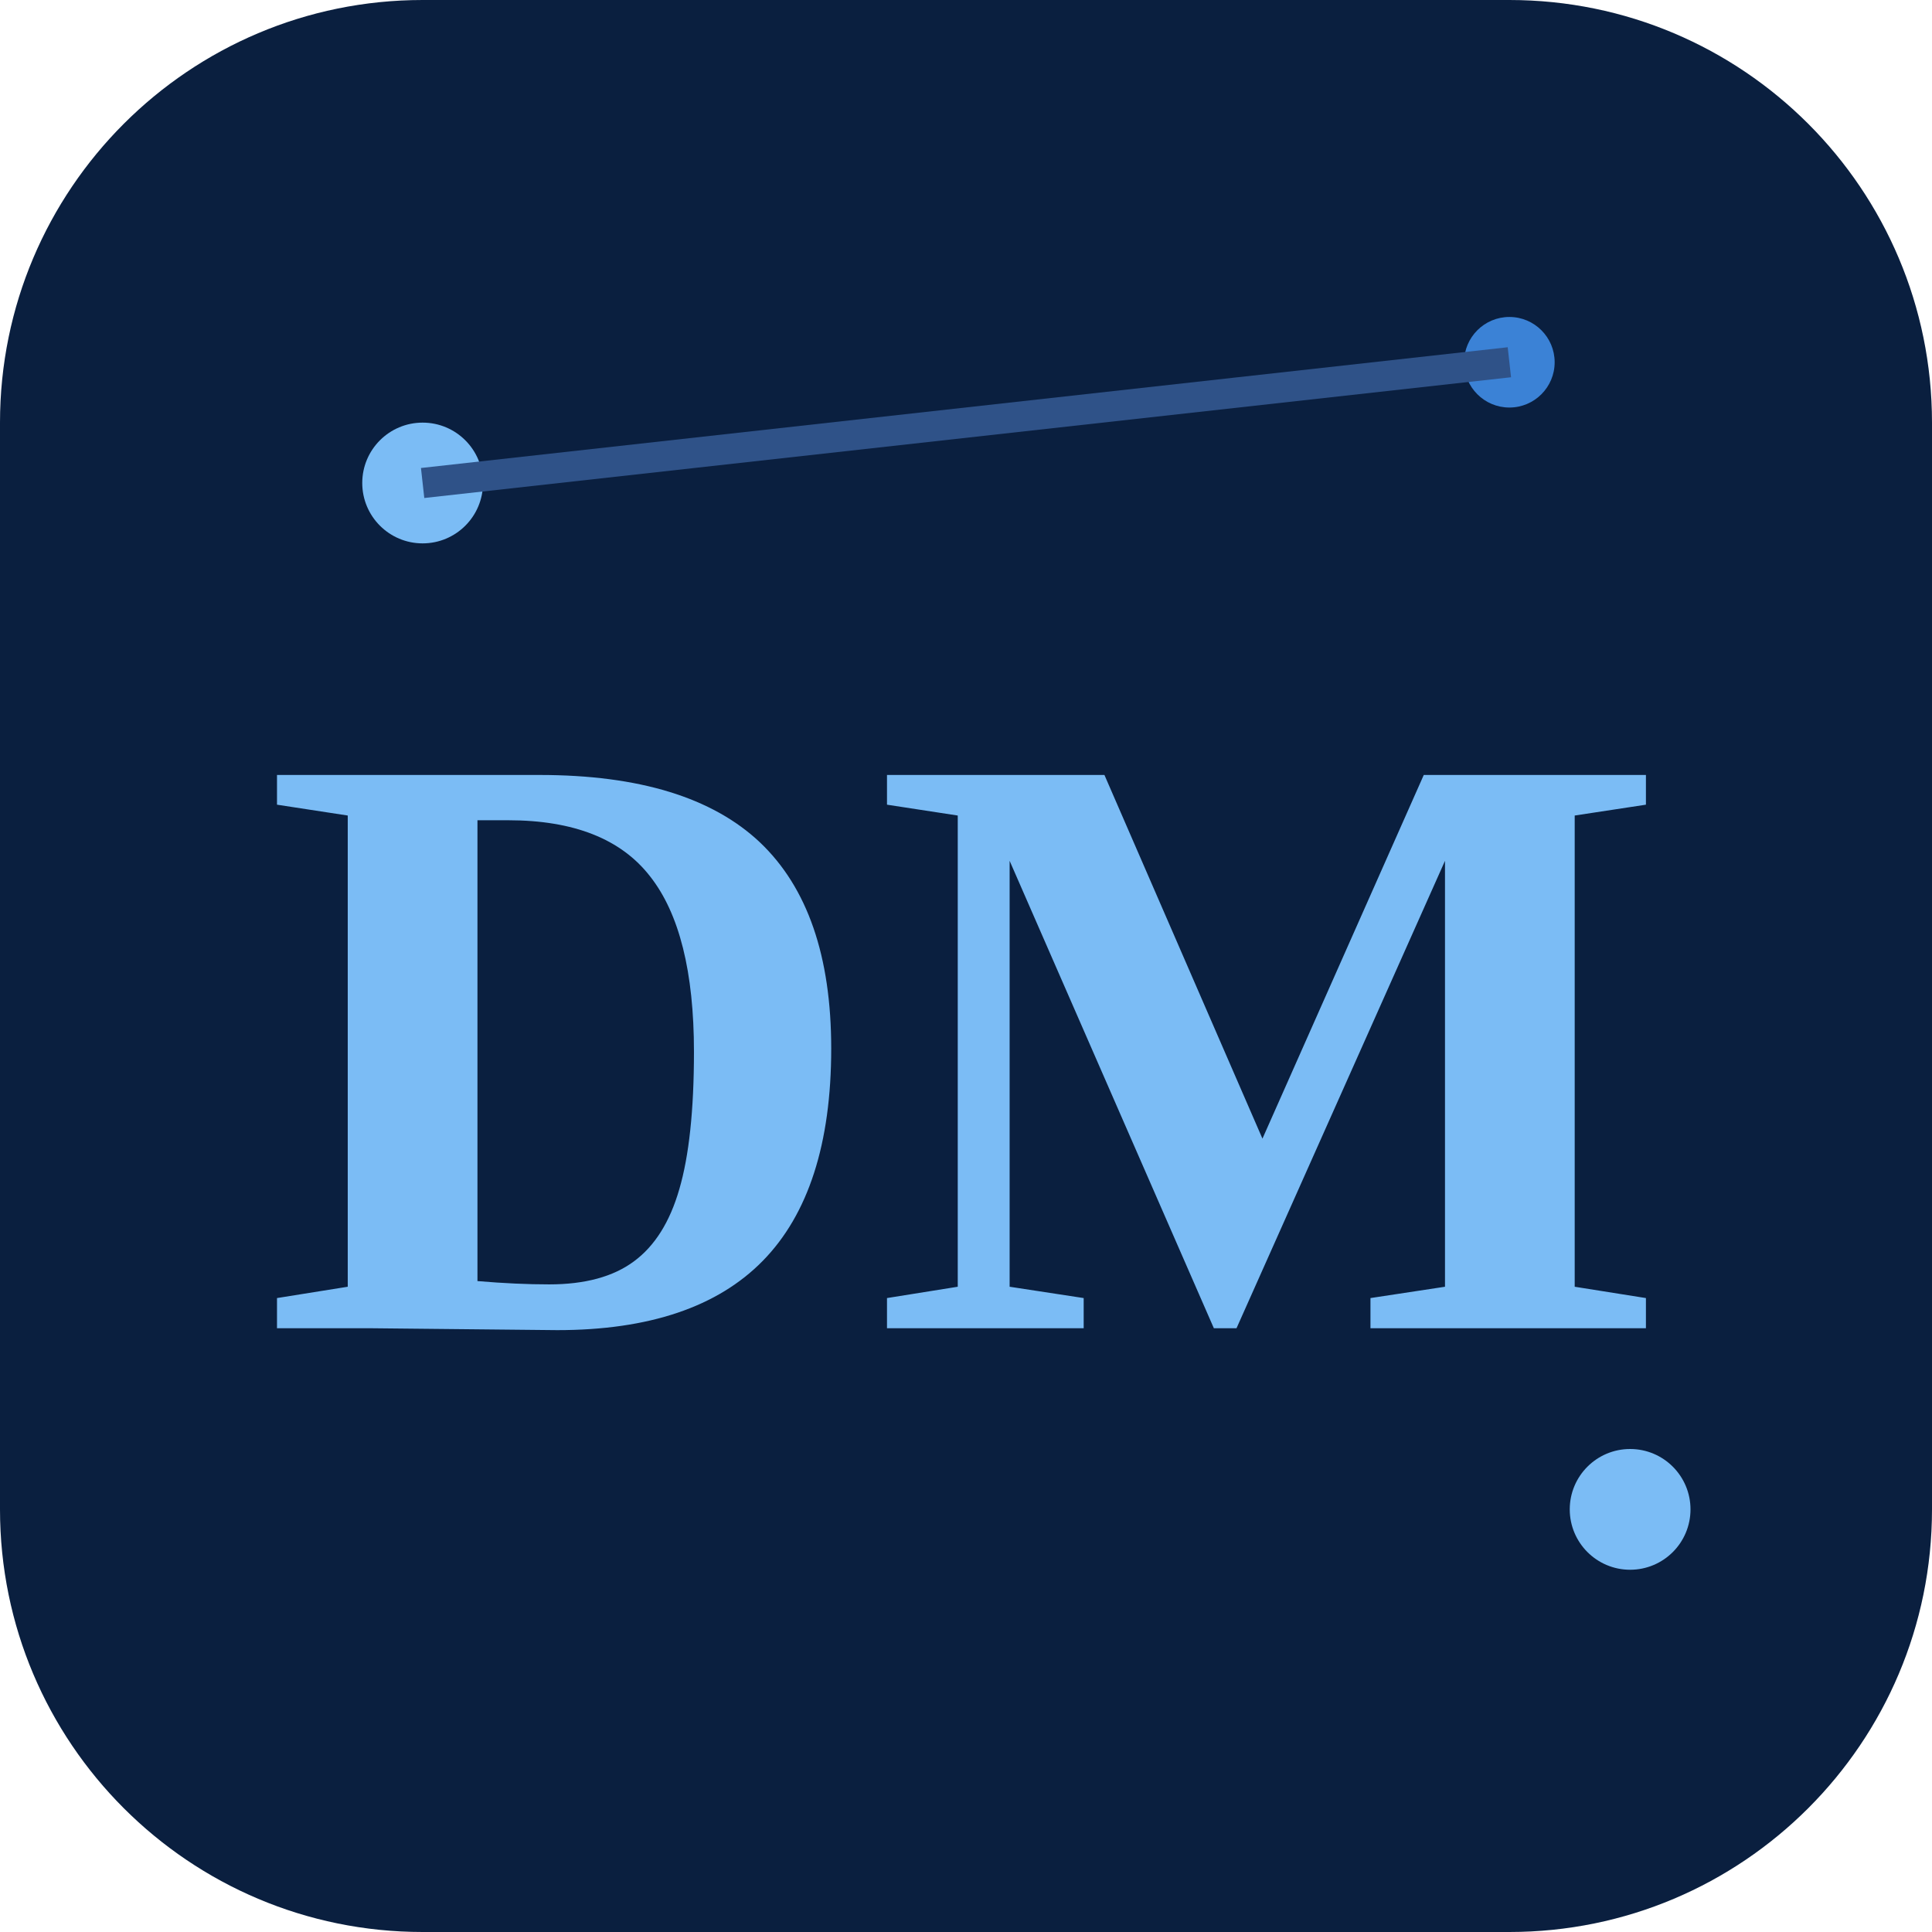
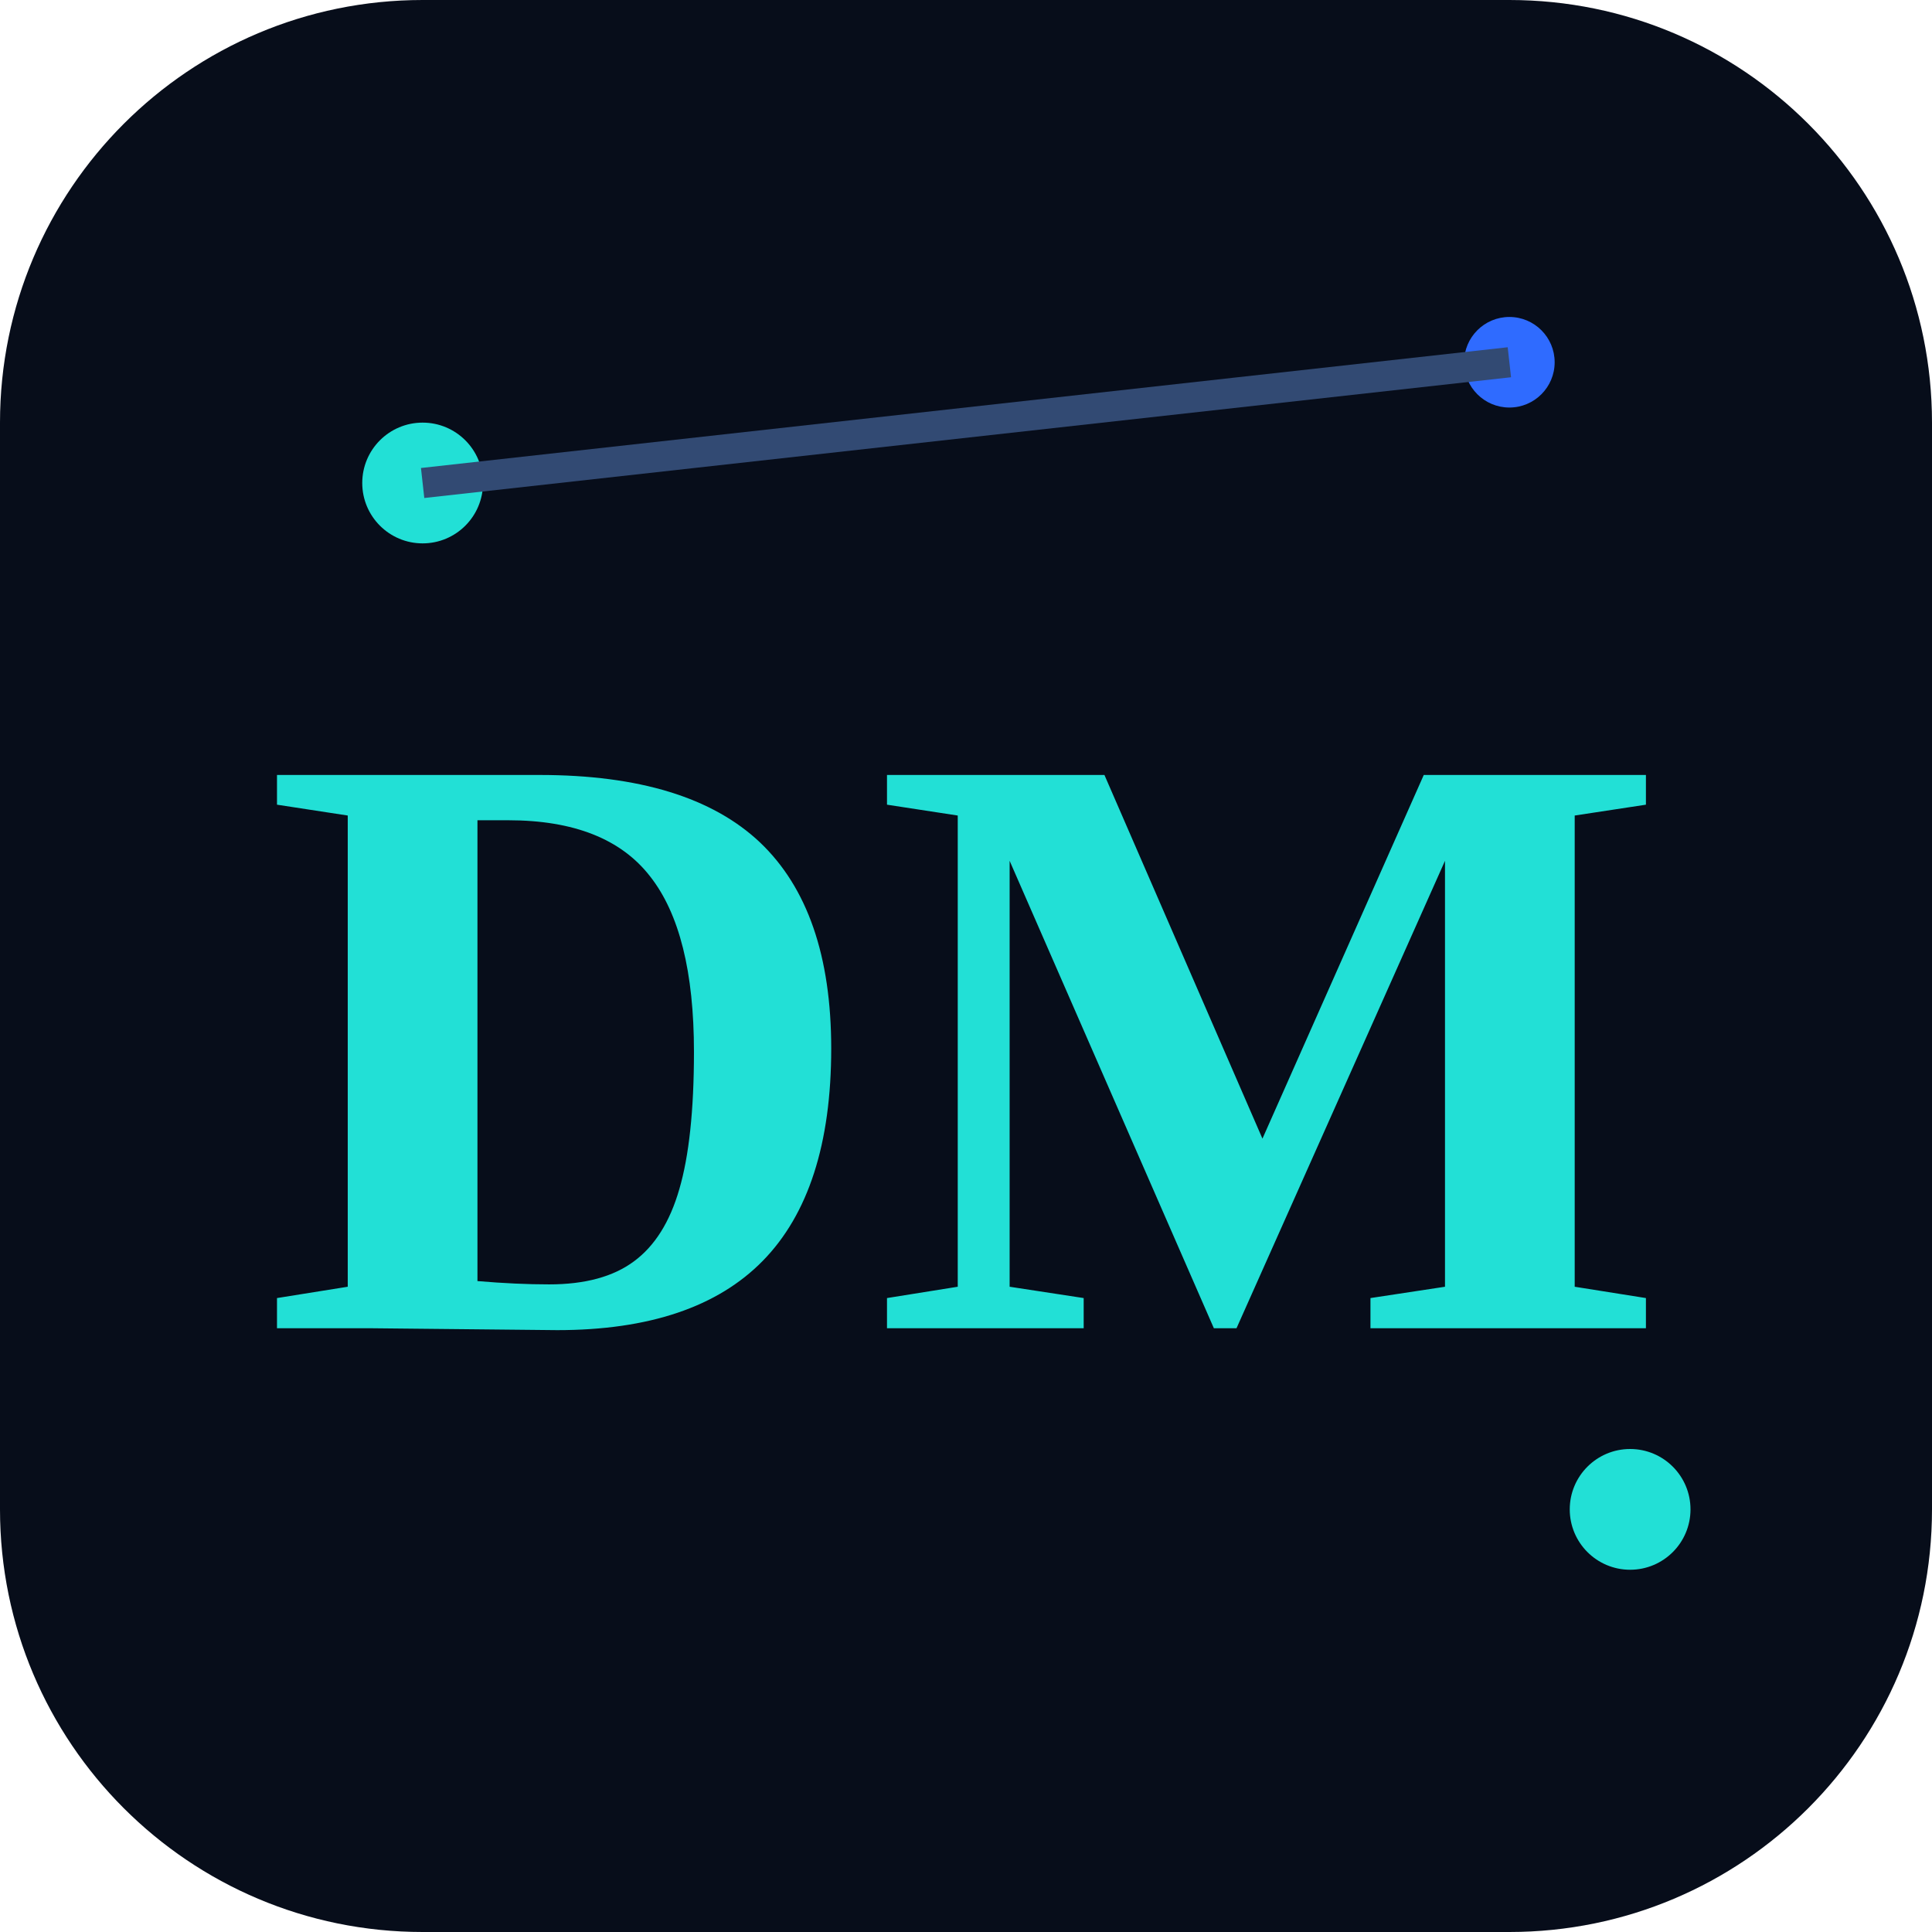
<svg xmlns="http://www.w3.org/2000/svg" viewBox="0 0 64 64">
-   <rect width="64" height="64" rx="14" fill="#0a1f3f" />
-   <circle cx="14" cy="16" r="2" fill="#7bbcf5" />
-   <circle cx="50" cy="12" r="1.5" fill="#3b82d6" />
-   <circle cx="54" cy="50" r="2" fill="#7bbcf5" />
-   <path d="M14 16 L50 12" stroke="#2f5288" stroke-width="1" />
-   <text x="32" y="44" font-family="Georgia, 'Times New Roman', serif" font-size="28" font-weight="700" text-anchor="middle" fill="#7bbcf5">DM</text>
+   <rect width="64" height="64" rx="14" fill="#070d1a" />
+   <circle cx="14" cy="16" r="2" fill="#22e0d6" />
+   <circle cx="50" cy="12" r="1.5" fill="#2f6bff" />
+   <circle cx="54" cy="50" r="2" fill="#22e0d6" />
+   <path d="M14 16 L50 12" stroke="#324a73" stroke-width="1" />
+   <text x="32" y="44" font-family="Georgia, 'Times New Roman', serif" font-size="28" font-weight="700" text-anchor="middle" fill="#22e0d6">DM</text>
</svg>
